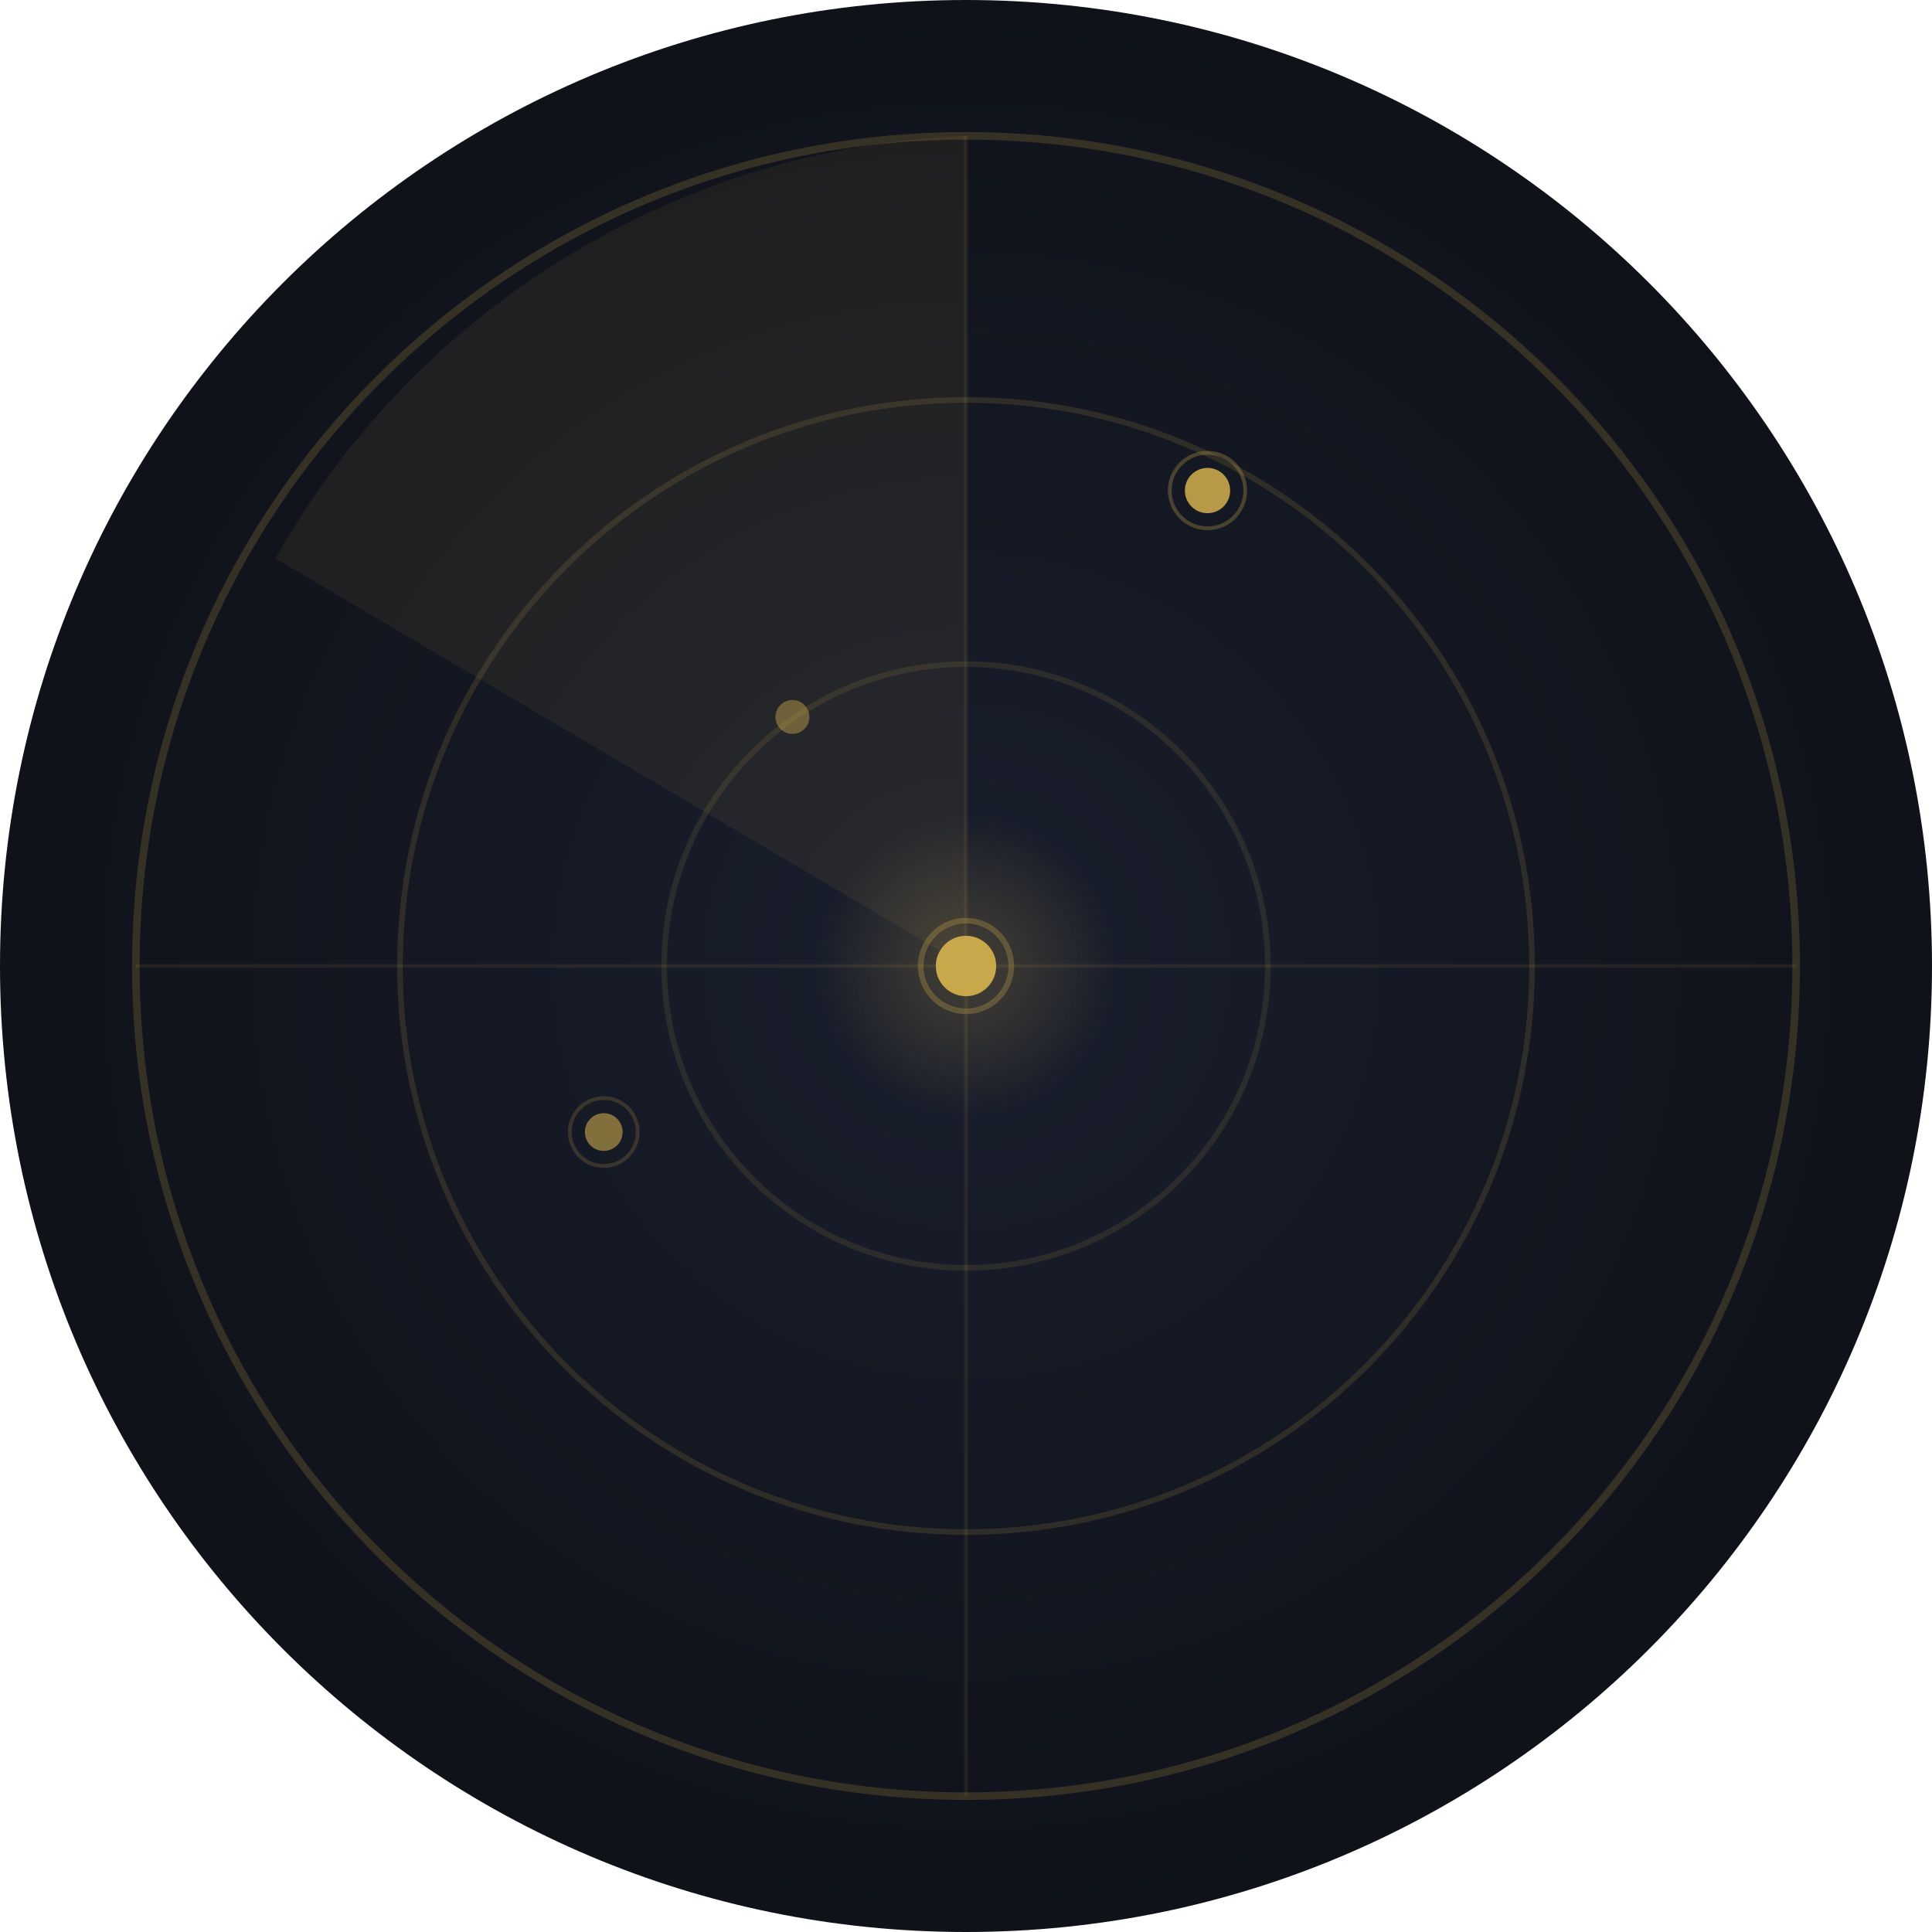
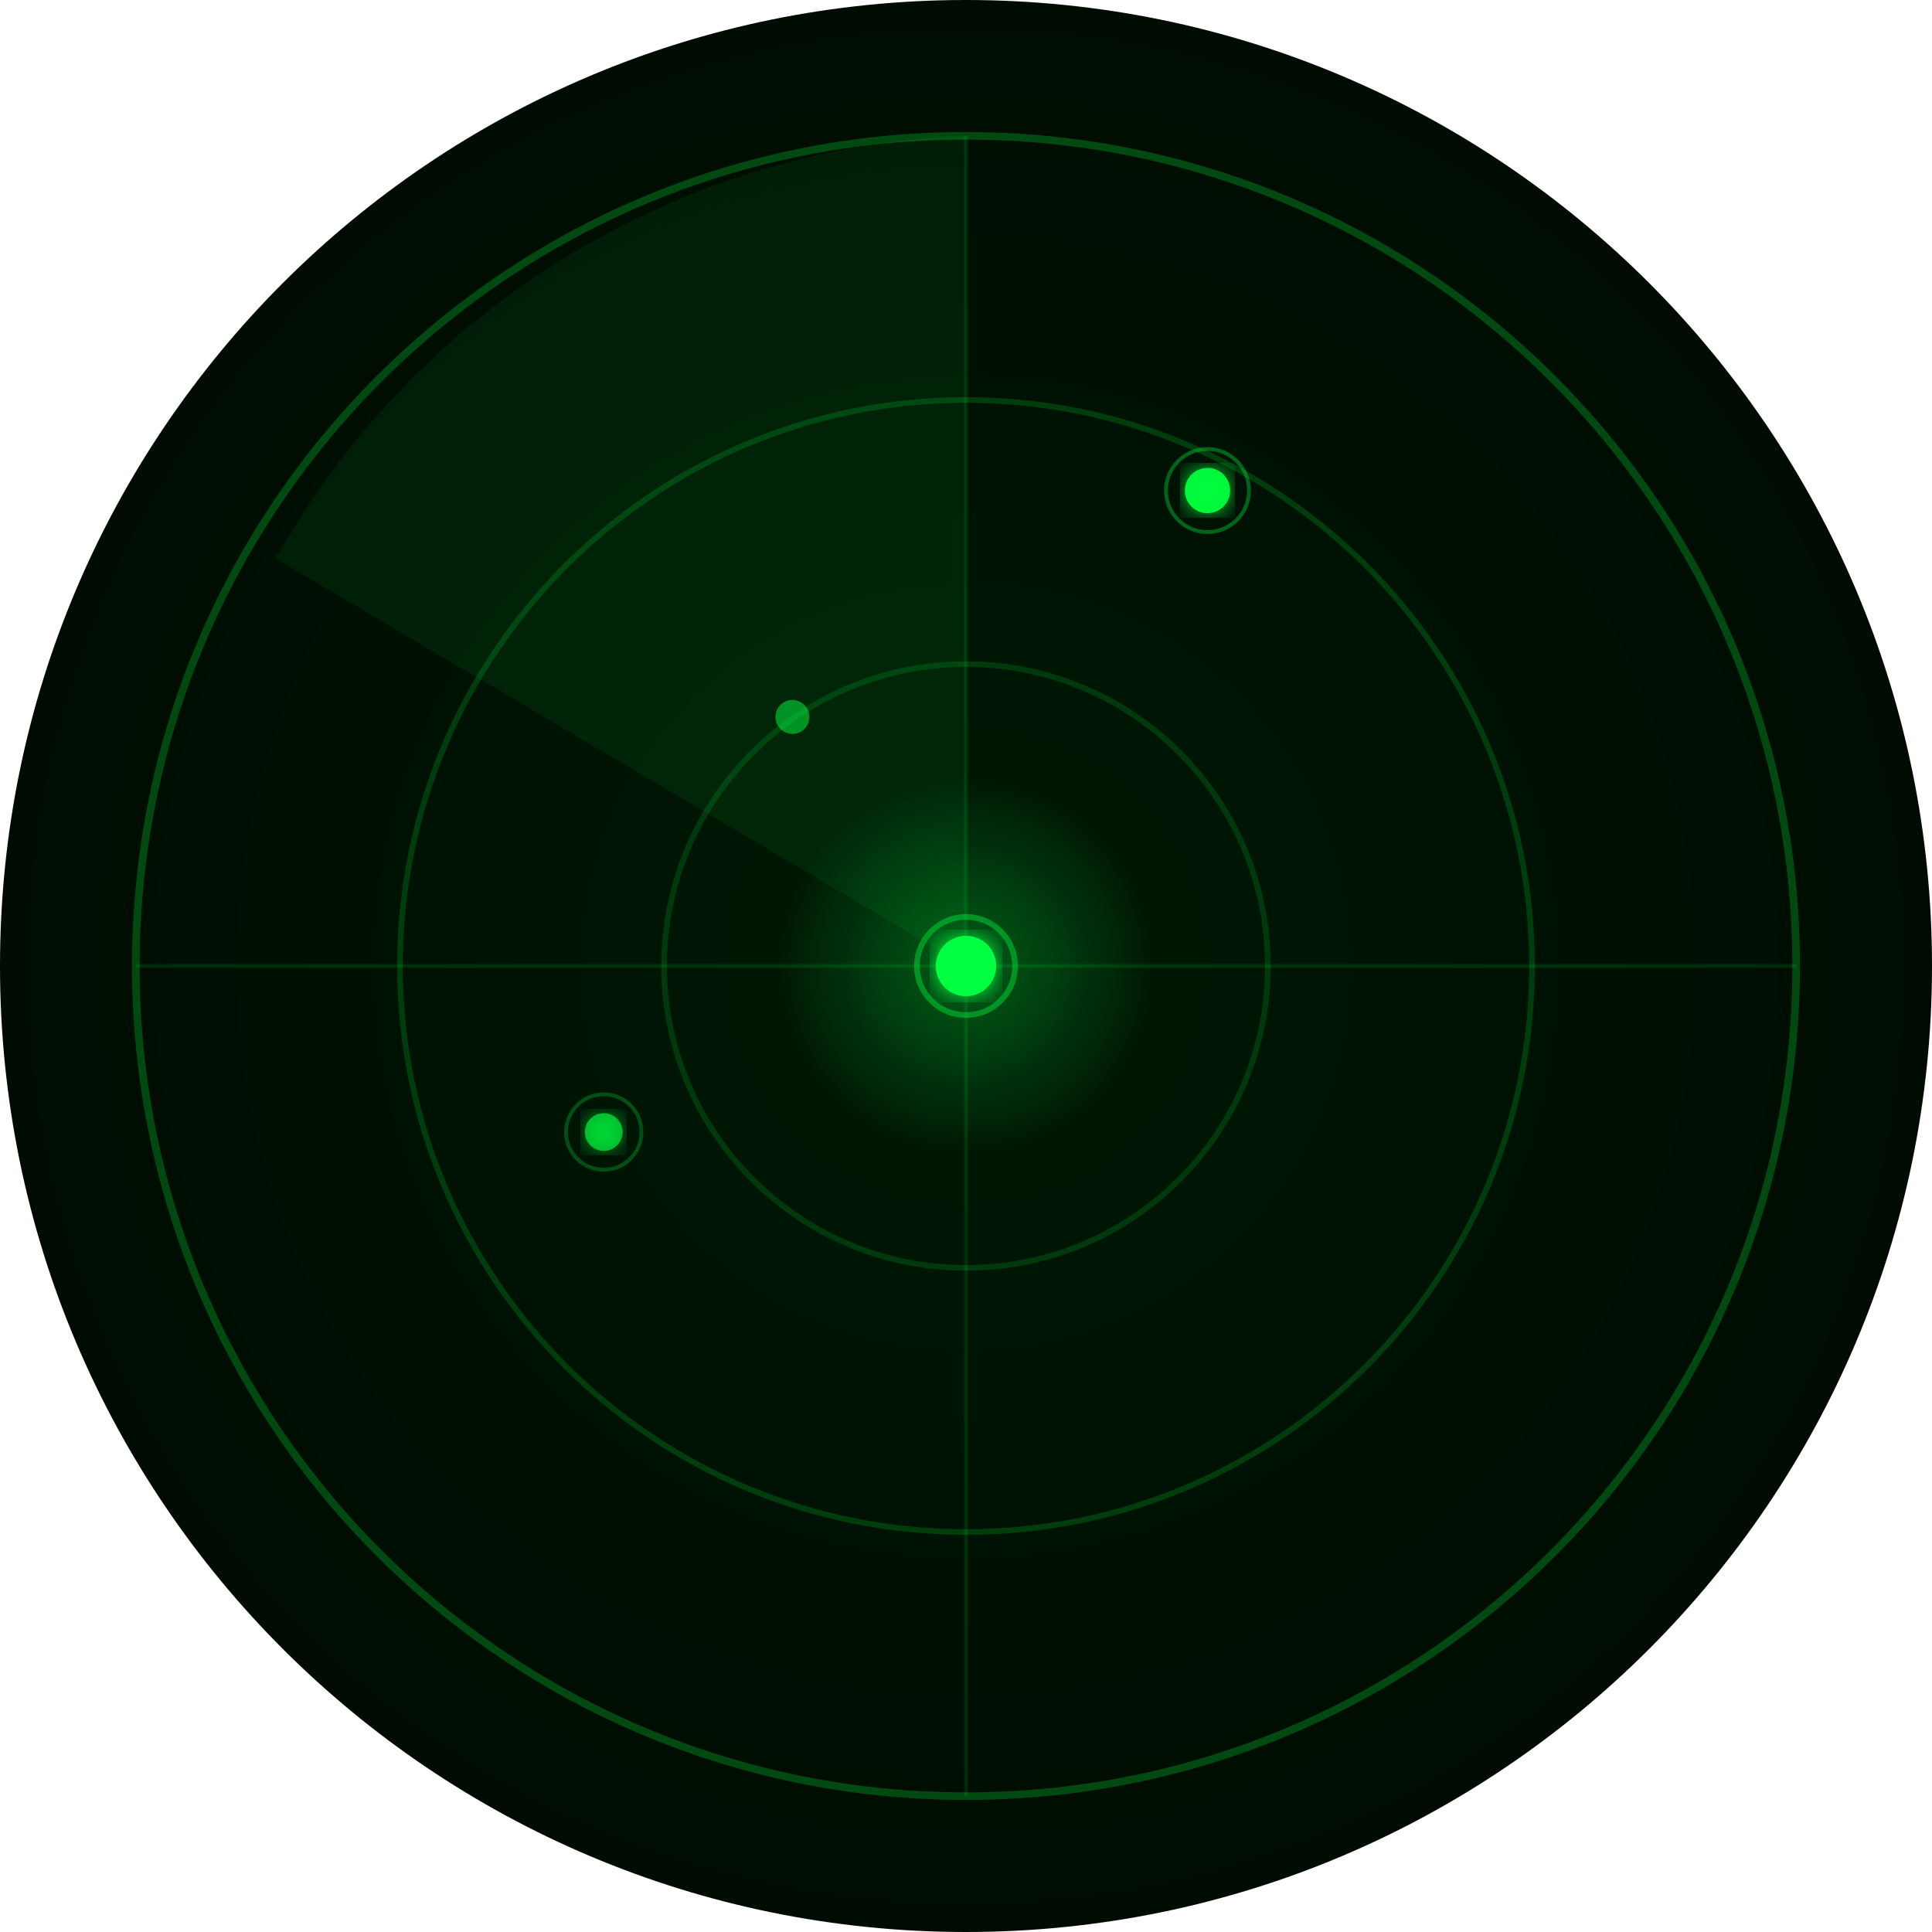
<svg xmlns="http://www.w3.org/2000/svg" viewBox="0 0 512 512">
  <defs>
    <radialGradient id="bg" cx="50%" cy="50%" r="50%">
-       <stop offset="0%" stop-color="#1a1f2e" />
-       <stop offset="100%" stop-color="#0f1219" />
+       <stop offset="0%" stop-color="#001a05" />
+       <stop offset="100%" stop-color="#000c02" />
    </radialGradient>
    <radialGradient id="glow" cx="50%" cy="50%" r="50%">
-       <stop offset="0%" stop-color="#c4a24a" stop-opacity="0.25" />
-       <stop offset="100%" stop-color="#c4a24a" stop-opacity="0" />
+       <stop offset="0%" stop-color="#00ff41" stop-opacity="0.3" />
+       <stop offset="100%" stop-color="#00ff41" stop-opacity="0" />
+     </radialGradient>
+     <radialGradient id="sweep-glow" cx="50%" cy="50%" r="50%">
+       <stop offset="0%" stop-color="#00ff41" stop-opacity="0.15" />
+       <stop offset="100%" stop-color="#00ff41" stop-opacity="0" />
    </radialGradient>
    <linearGradient id="arm" x1="50%" y1="50%" x2="50%" y2="0%">
-       <stop offset="0%" stop-color="#c9a84c" stop-opacity="1" />
-       <stop offset="70%" stop-color="#c9a84c" stop-opacity="0.5" />
-       <stop offset="100%" stop-color="#c9a84c" stop-opacity="0" />
+       <stop offset="0%" stop-color="#00ff41" stop-opacity="1" />
+       <stop offset="60%" stop-color="#00ff41" stop-opacity="0.6" />
+       <stop offset="100%" stop-color="#00ff41" stop-opacity="0" />
    </linearGradient>
+     <filter id="bloom">
+       <feGaussianBlur stdDeviation="3" result="blur" />
+       <feMerge>
+         <feMergeNode in="blur" />
+         <feMergeNode in="SourceGraphic" />
+       </feMerge>
+     </filter>
  </defs>
  <circle cx="256" cy="256" r="256" fill="url(#bg)" />
-   <circle cx="256" cy="256" r="220" fill="none" stroke="#c9a84c" stroke-opacity="0.2" stroke-width="2" />
-   <circle cx="256" cy="256" r="150" fill="none" stroke="#c9a84c" stroke-opacity="0.15" stroke-width="1.5" />
-   <circle cx="256" cy="256" r="80" fill="none" stroke="#c9a84c" stroke-opacity="0.12" stroke-width="1.5" />
-   <line x1="36" y1="256" x2="476" y2="256" stroke="#c9a84c" stroke-opacity="0.1" stroke-width="1" />
-   <line x1="256" y1="36" x2="256" y2="476" stroke="#c9a84c" stroke-opacity="0.1" stroke-width="1" />
-   <path d="M256,256 L256,36 A220,220 0 0,0 73,148 Z" fill="#c9a84c" fill-opacity="0.08" />
-   <line x1="256" y1="256" x2="256" y2="46" stroke="url(#arm)" stroke-width="3" stroke-linecap="round" />
-   <circle cx="256" cy="256" r="40" fill="url(#glow)" />
-   <circle cx="256" cy="256" r="8" fill="#c9a84c" />
-   <circle cx="256" cy="256" r="12" fill="none" stroke="#c9a84c" stroke-opacity="0.3" stroke-width="1.5" />
-   <circle cx="320" cy="130" r="6" fill="#c9a84c" fill-opacity="0.9" />
-   <circle cx="320" cy="130" r="10" fill="none" stroke="#c9a84c" stroke-opacity="0.3" stroke-width="1" />
-   <circle cx="160" cy="300" r="5" fill="#c9a84c" fill-opacity="0.6" />
-   <circle cx="160" cy="300" r="9" fill="none" stroke="#c9a84c" stroke-opacity="0.2" stroke-width="1" />
-   <circle cx="210" cy="190" r="4.5" fill="#c9a84c" fill-opacity="0.45" />
+   <path d="M256,256 L256,36 A220,220 0 0,0 73,148 Z" fill="#00ff41" fill-opacity="0.07" />
+   <circle cx="256" cy="256" r="220" fill="none" stroke="#00ff41" stroke-opacity="0.25" stroke-width="2" />
+   <circle cx="256" cy="256" r="150" fill="none" stroke="#00ff41" stroke-opacity="0.18" stroke-width="1.5" />
+   <circle cx="256" cy="256" r="80" fill="none" stroke="#00ff41" stroke-opacity="0.15" stroke-width="1.5" />
+   <line x1="36" y1="256" x2="476" y2="256" stroke="#00ff41" stroke-opacity="0.12" stroke-width="1" />
+   <line x1="256" y1="36" x2="256" y2="476" stroke="#00ff41" stroke-opacity="0.12" stroke-width="1" />
+   <line x1="256" y1="256" x2="256" y2="46" stroke="url(#arm)" stroke-width="3" stroke-linecap="round" filter="url(#bloom)" />
+   <circle cx="256" cy="256" r="50" fill="url(#glow)" />
+   <circle cx="256" cy="256" r="8" fill="#00ff41" filter="url(#bloom)" />
+   <circle cx="256" cy="256" r="13" fill="none" stroke="#00ff41" stroke-opacity="0.4" stroke-width="1.5" />
+   <circle cx="320" cy="130" r="6" fill="#00ff41" fill-opacity="0.95" filter="url(#bloom)" />
+   <circle cx="320" cy="130" r="11" fill="none" stroke="#00ff41" stroke-opacity="0.35" stroke-width="1" />
+   <circle cx="160" cy="300" r="5" fill="#00ff41" fill-opacity="0.65" filter="url(#bloom)" />
+   <circle cx="160" cy="300" r="10" fill="none" stroke="#00ff41" stroke-opacity="0.25" stroke-width="1" />
+   <circle cx="210" cy="190" r="4.5" fill="#00ff41" fill-opacity="0.5" />
</svg>
